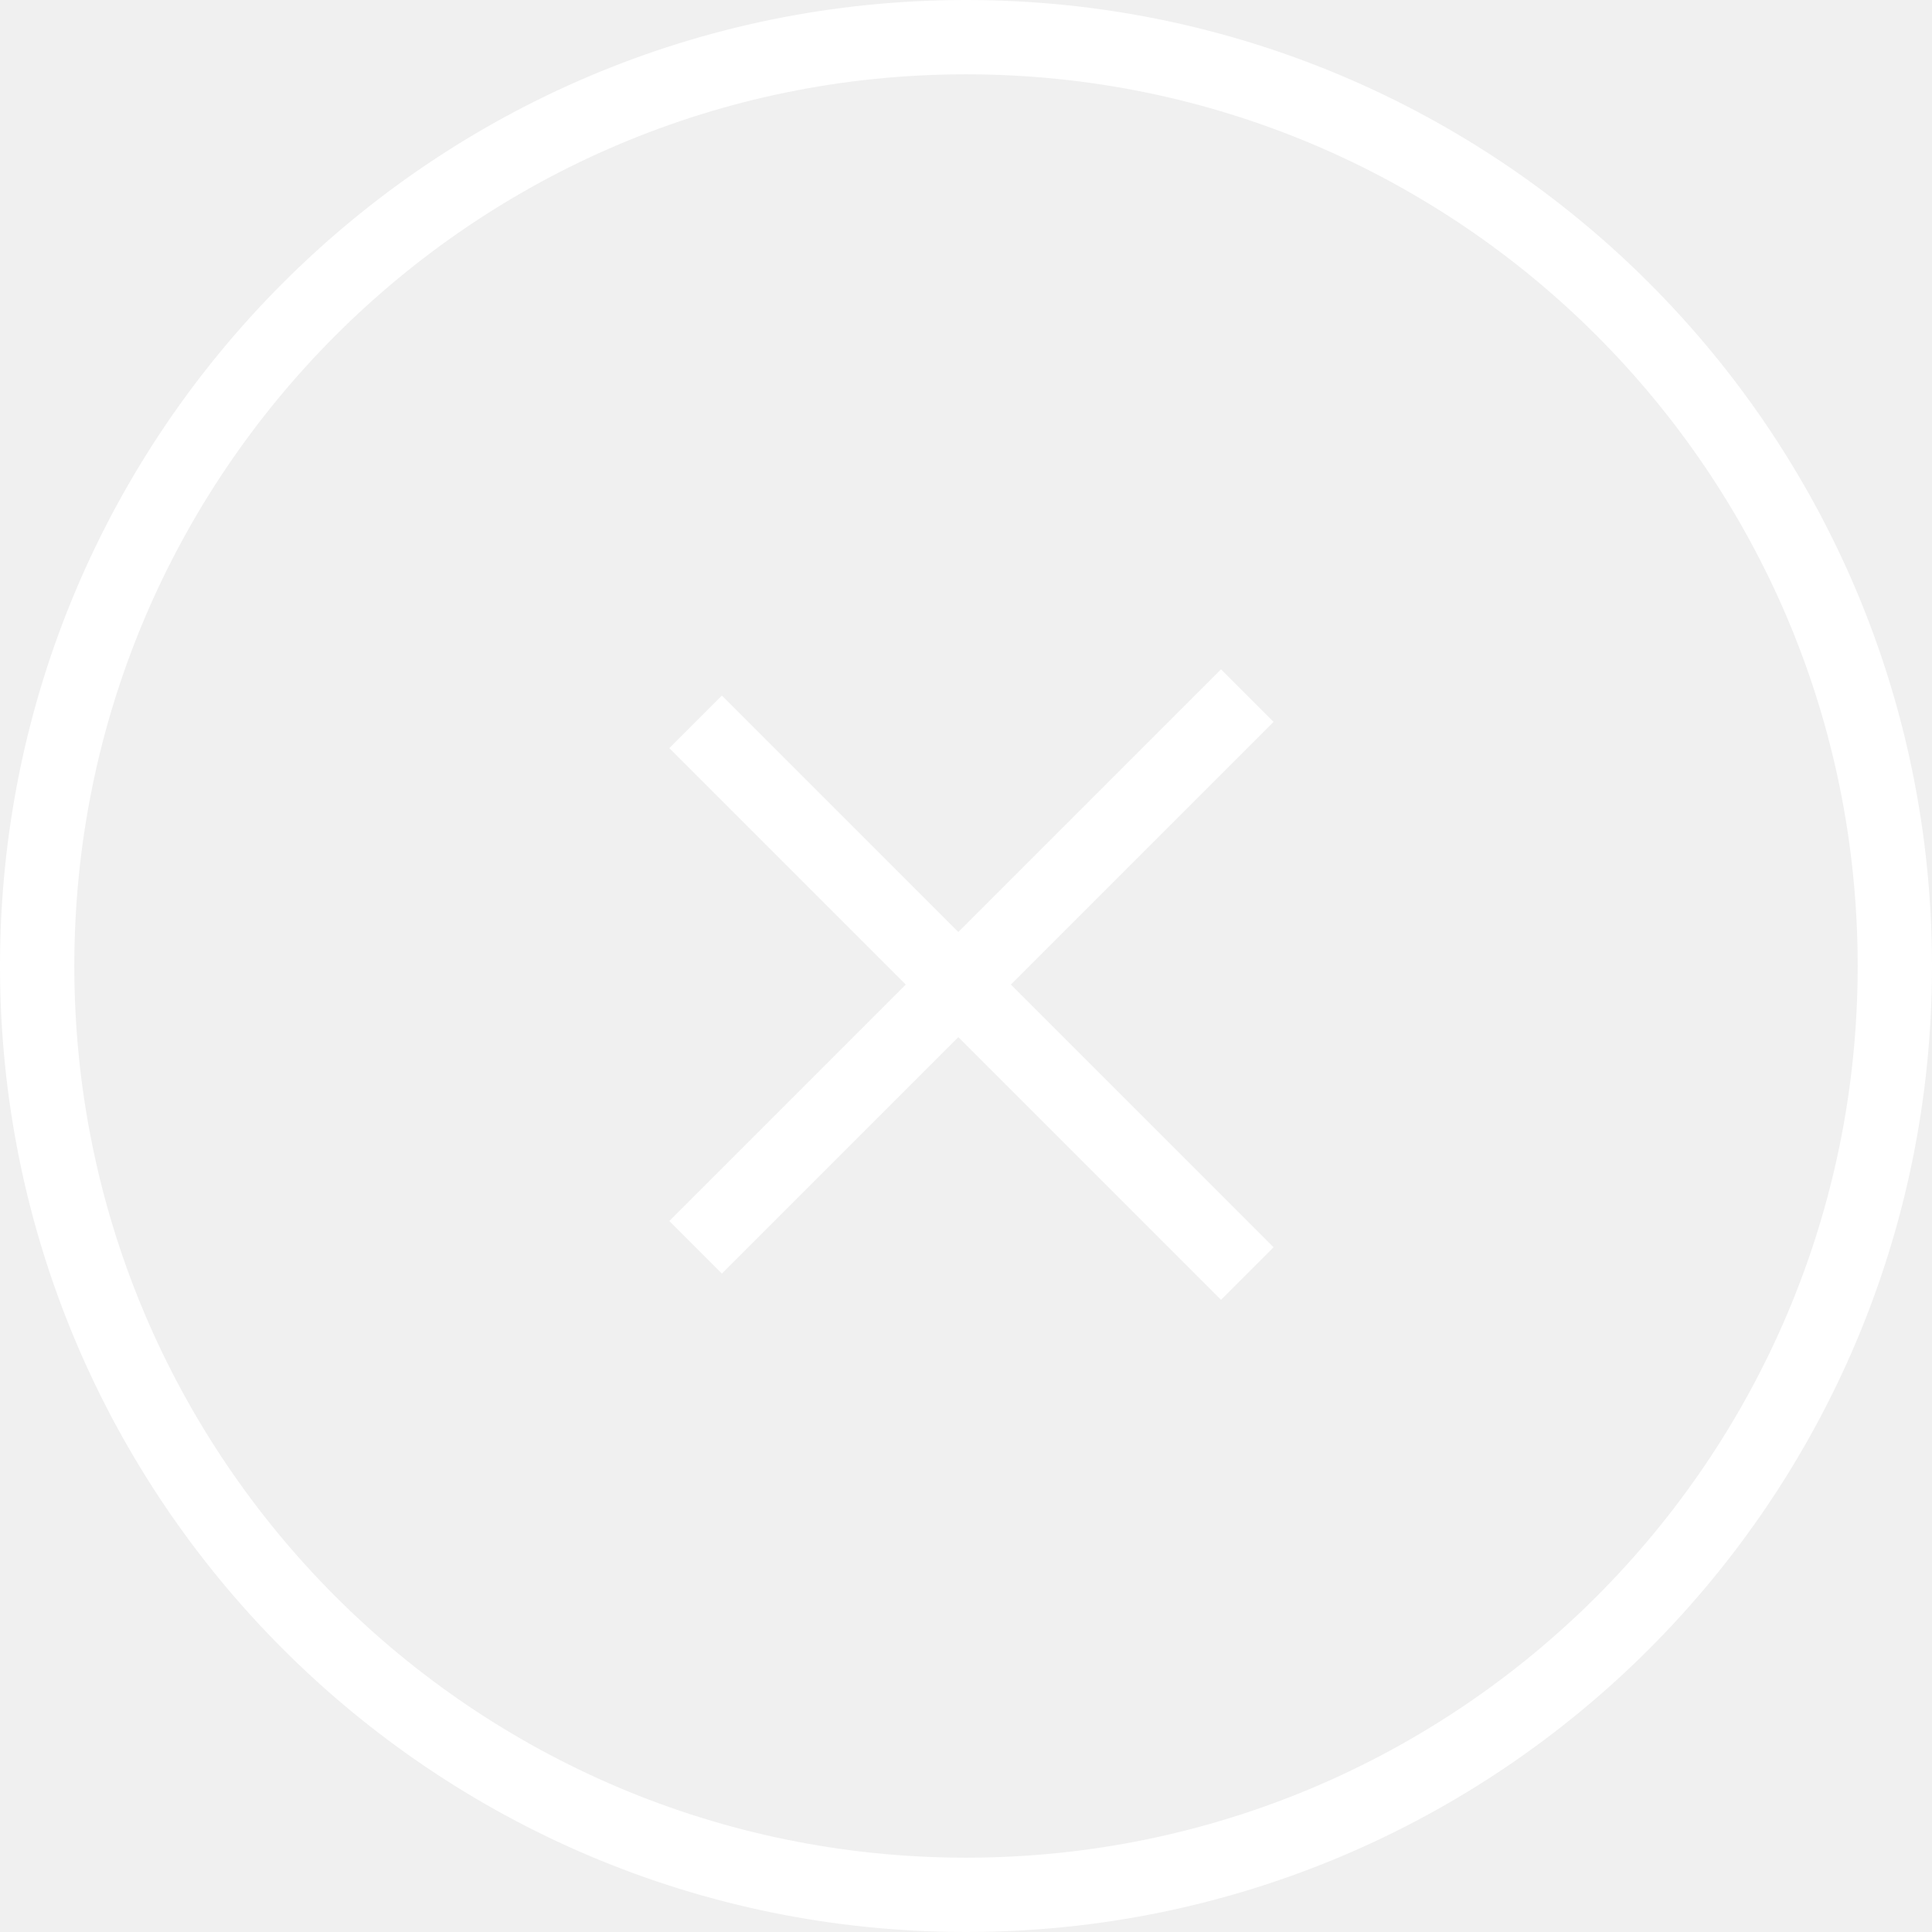
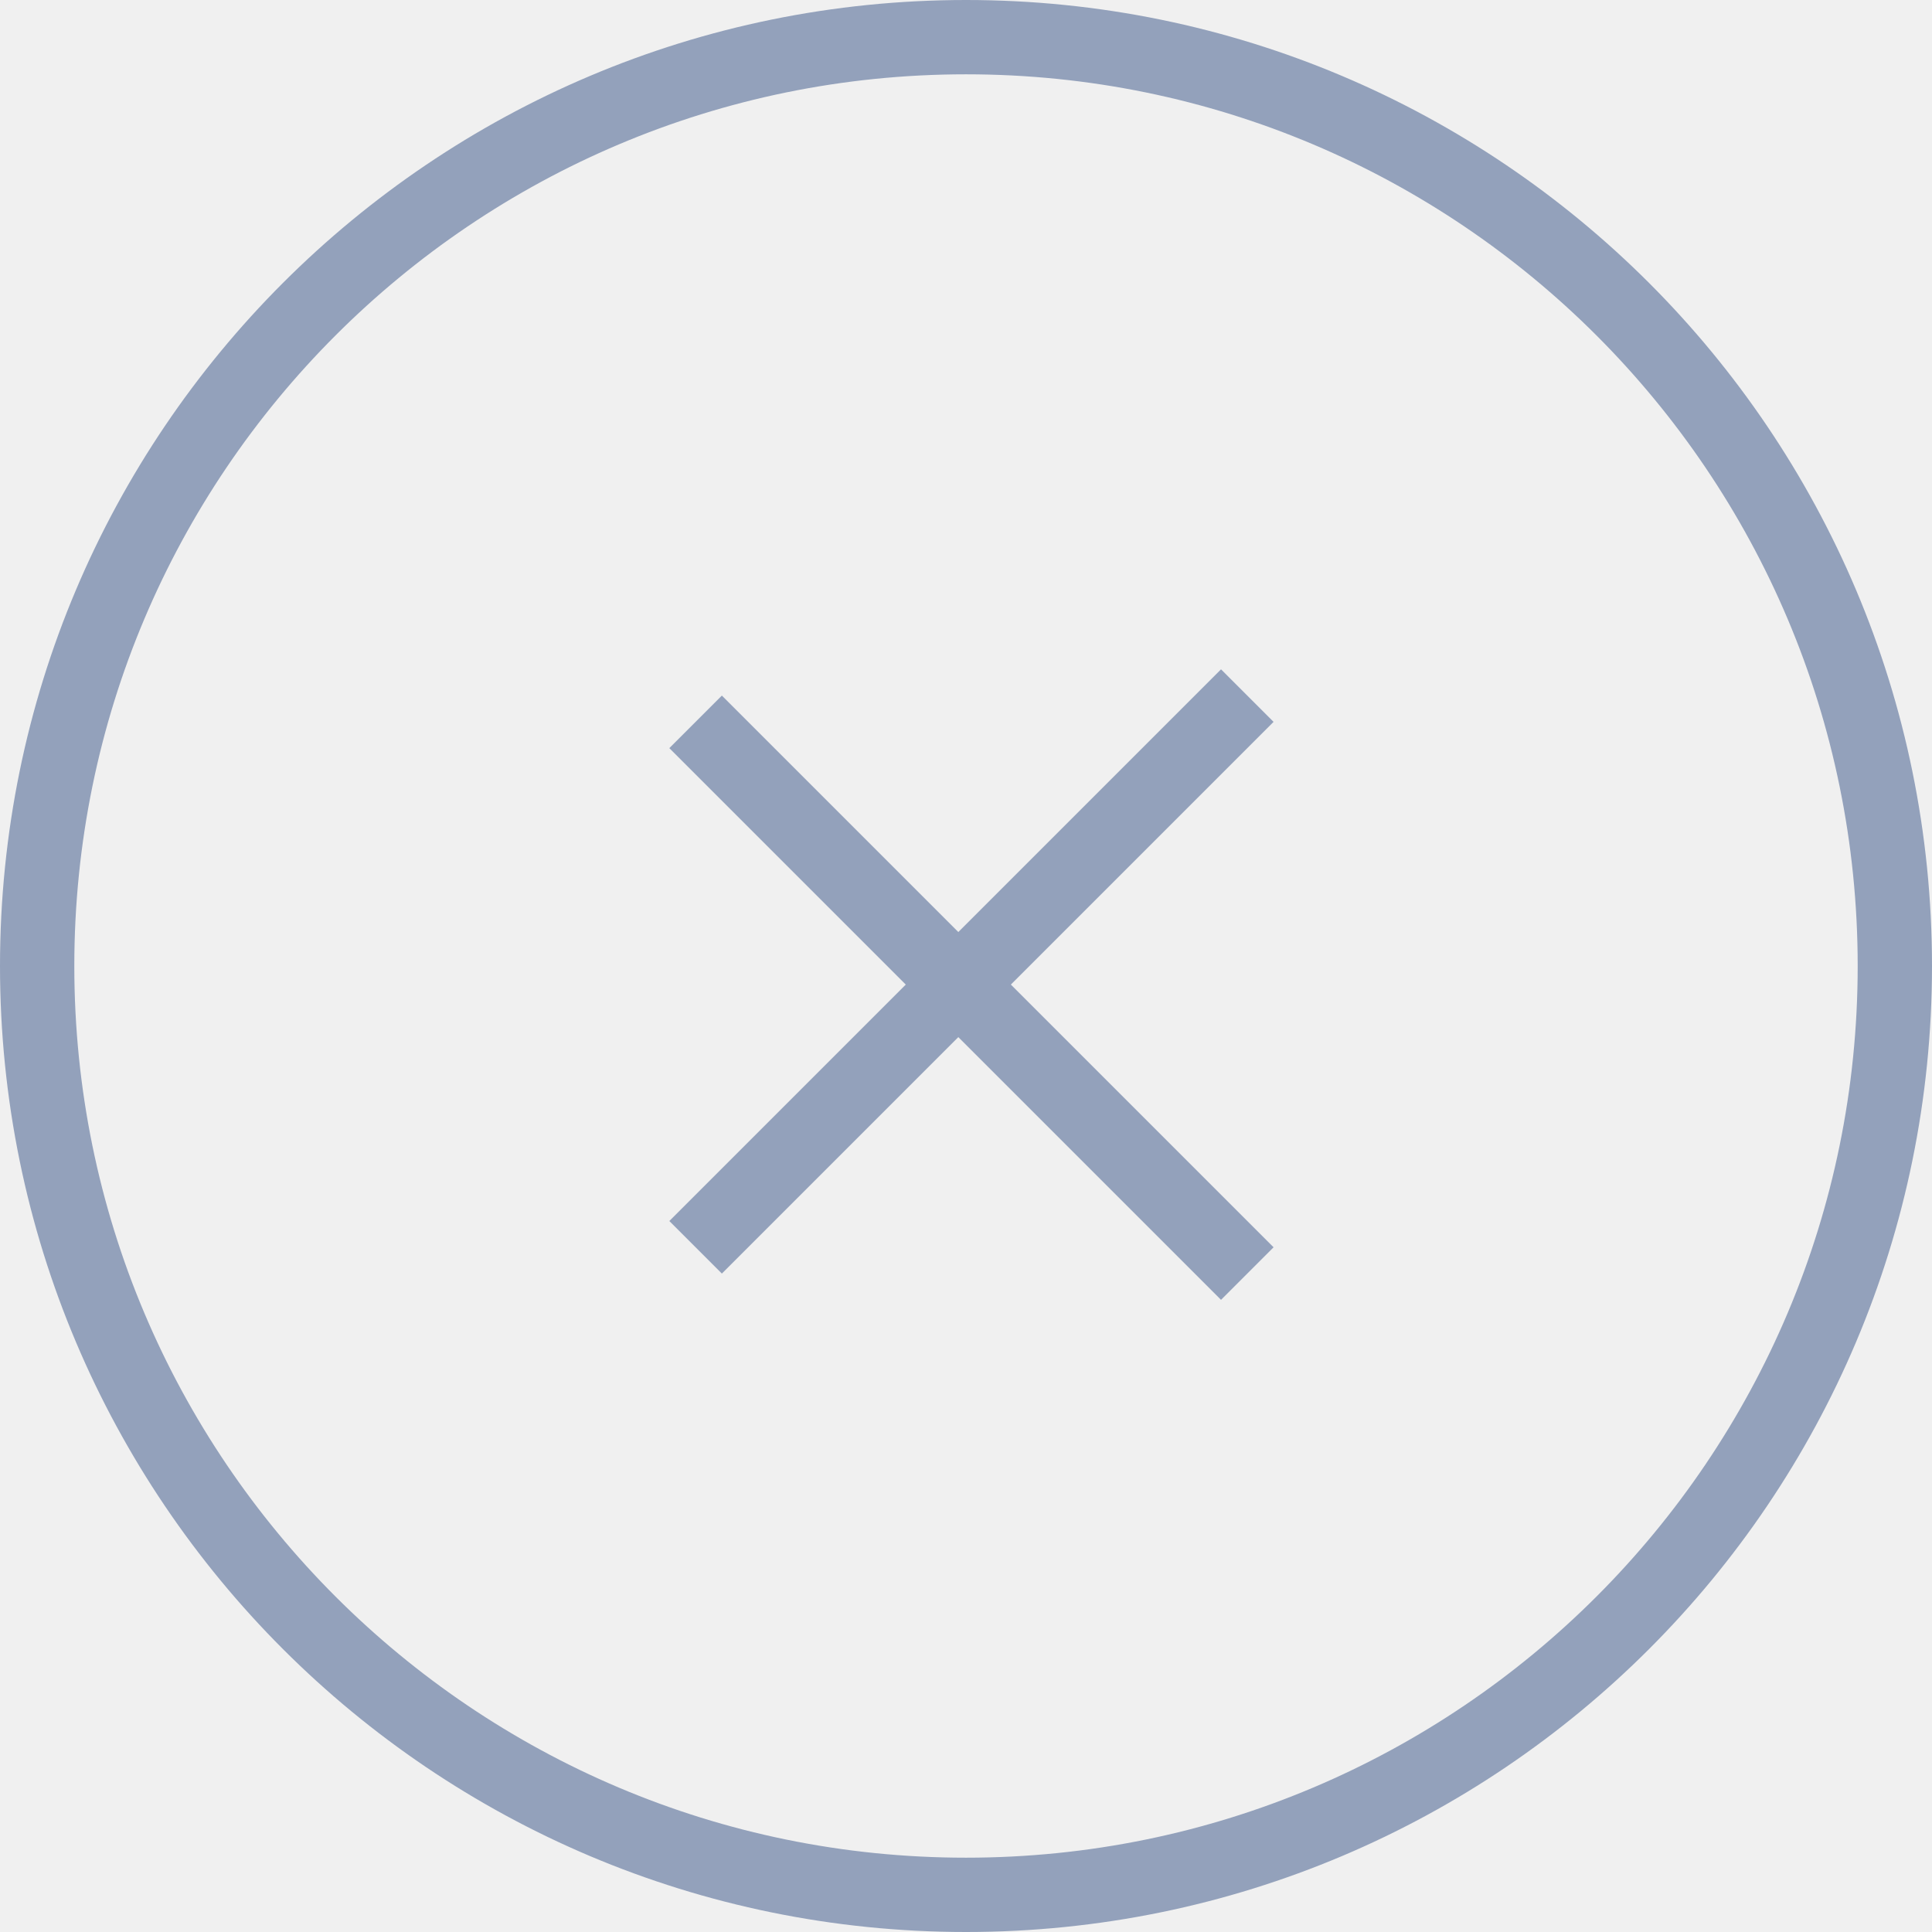
<svg xmlns="http://www.w3.org/2000/svg" version="1.1" id="Layer_1" x="0px" y="0px" width="52px" height="52px" viewBox="0 0 52 52" enable-background="new 0 0 52 52" xml:space="preserve">
  <g>
-     <circle fill="none" stroke="#FFFFFF" stroke-width="2" stroke-miterlimit="10" cx="26" cy="26" r="25" />
+     <circle fill="none" stroke="#93a1bb" stroke-width="2" stroke-miterlimit="10" cx="26" cy="26" r="25" />
    <g>
-       <line fill="none" stroke="#FFFFFF" stroke-width="2" stroke-miterlimit="10" x1="33.571" y1="34.278" x2="18.722" y2="19.429" />
-       <line fill="none" stroke="#FFFFFF" stroke-width="2" stroke-miterlimit="10" x1="33.571" y1="18.722" x2="18.722" y2="33.571" />
+       <line fill="none" stroke="#93a1bb" stroke-width="2" stroke-miterlimit="10" x1="33.571" y1="34.278" x2="18.722" y2="19.429" />
+       <line fill="none" stroke="#93a1bb" stroke-width="2" stroke-miterlimit="10" x1="33.571" y1="18.722" x2="18.722" y2="33.571" />
    </g>
  </g>
</svg>
